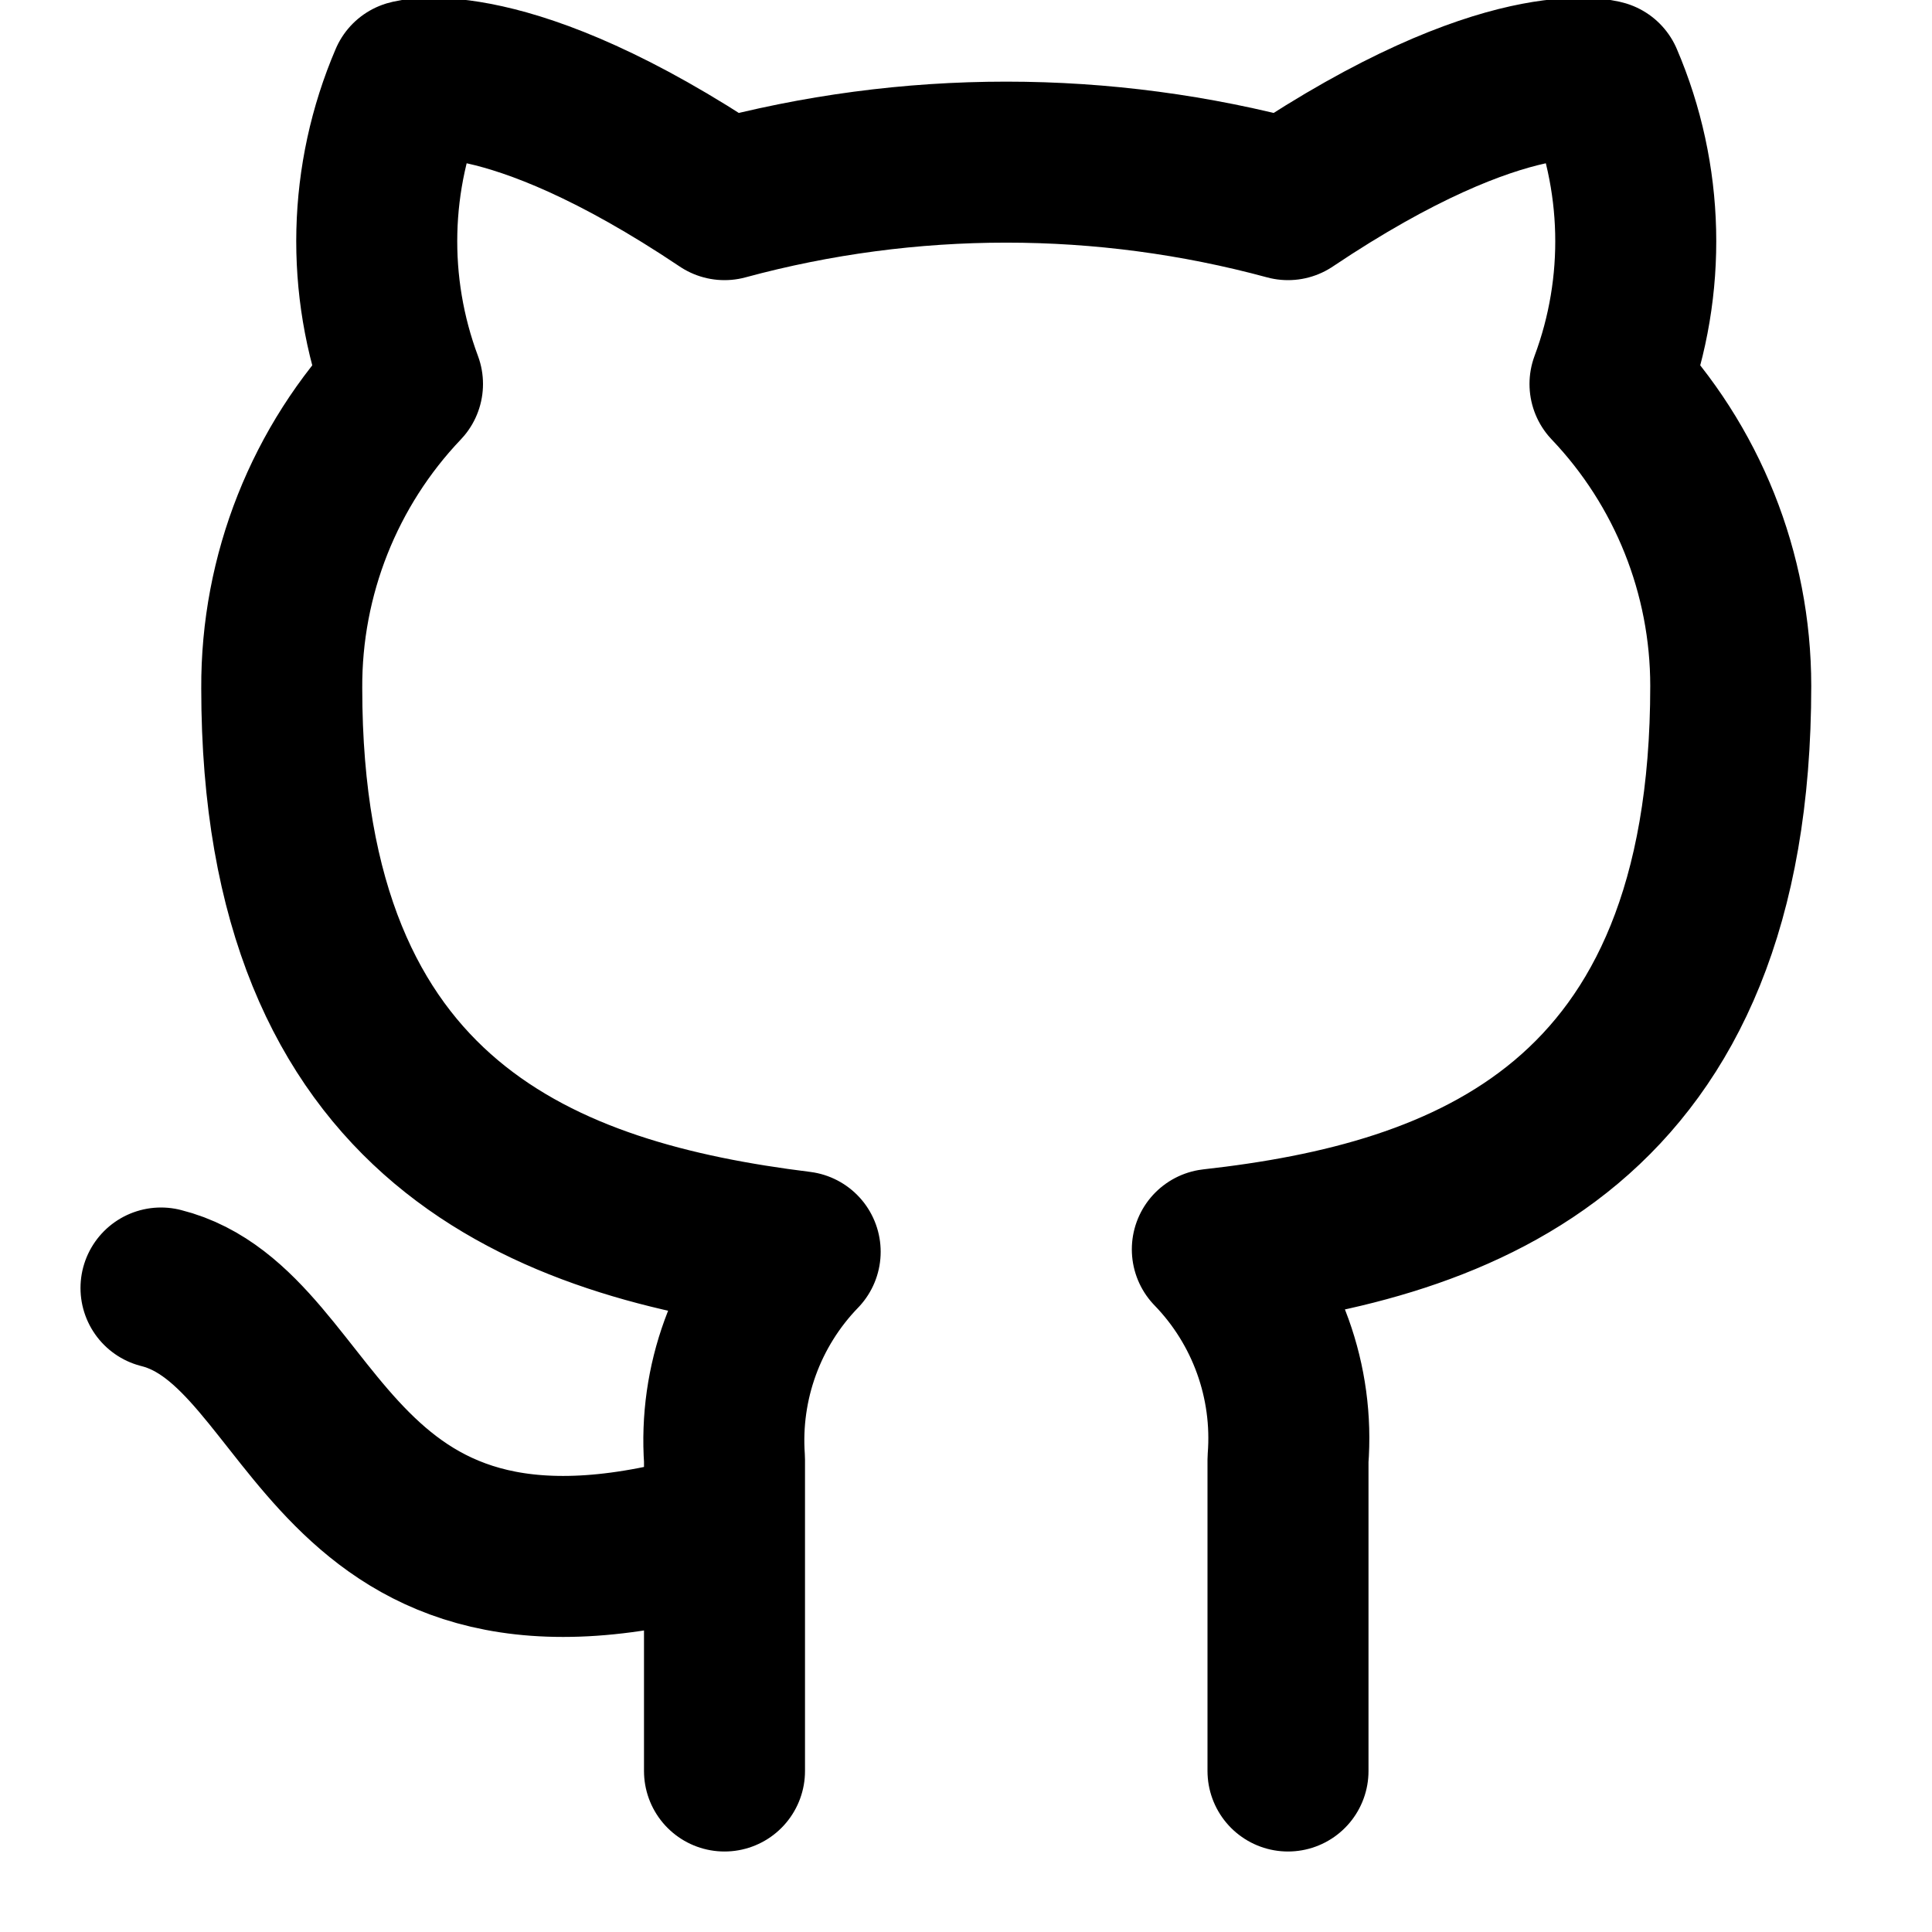
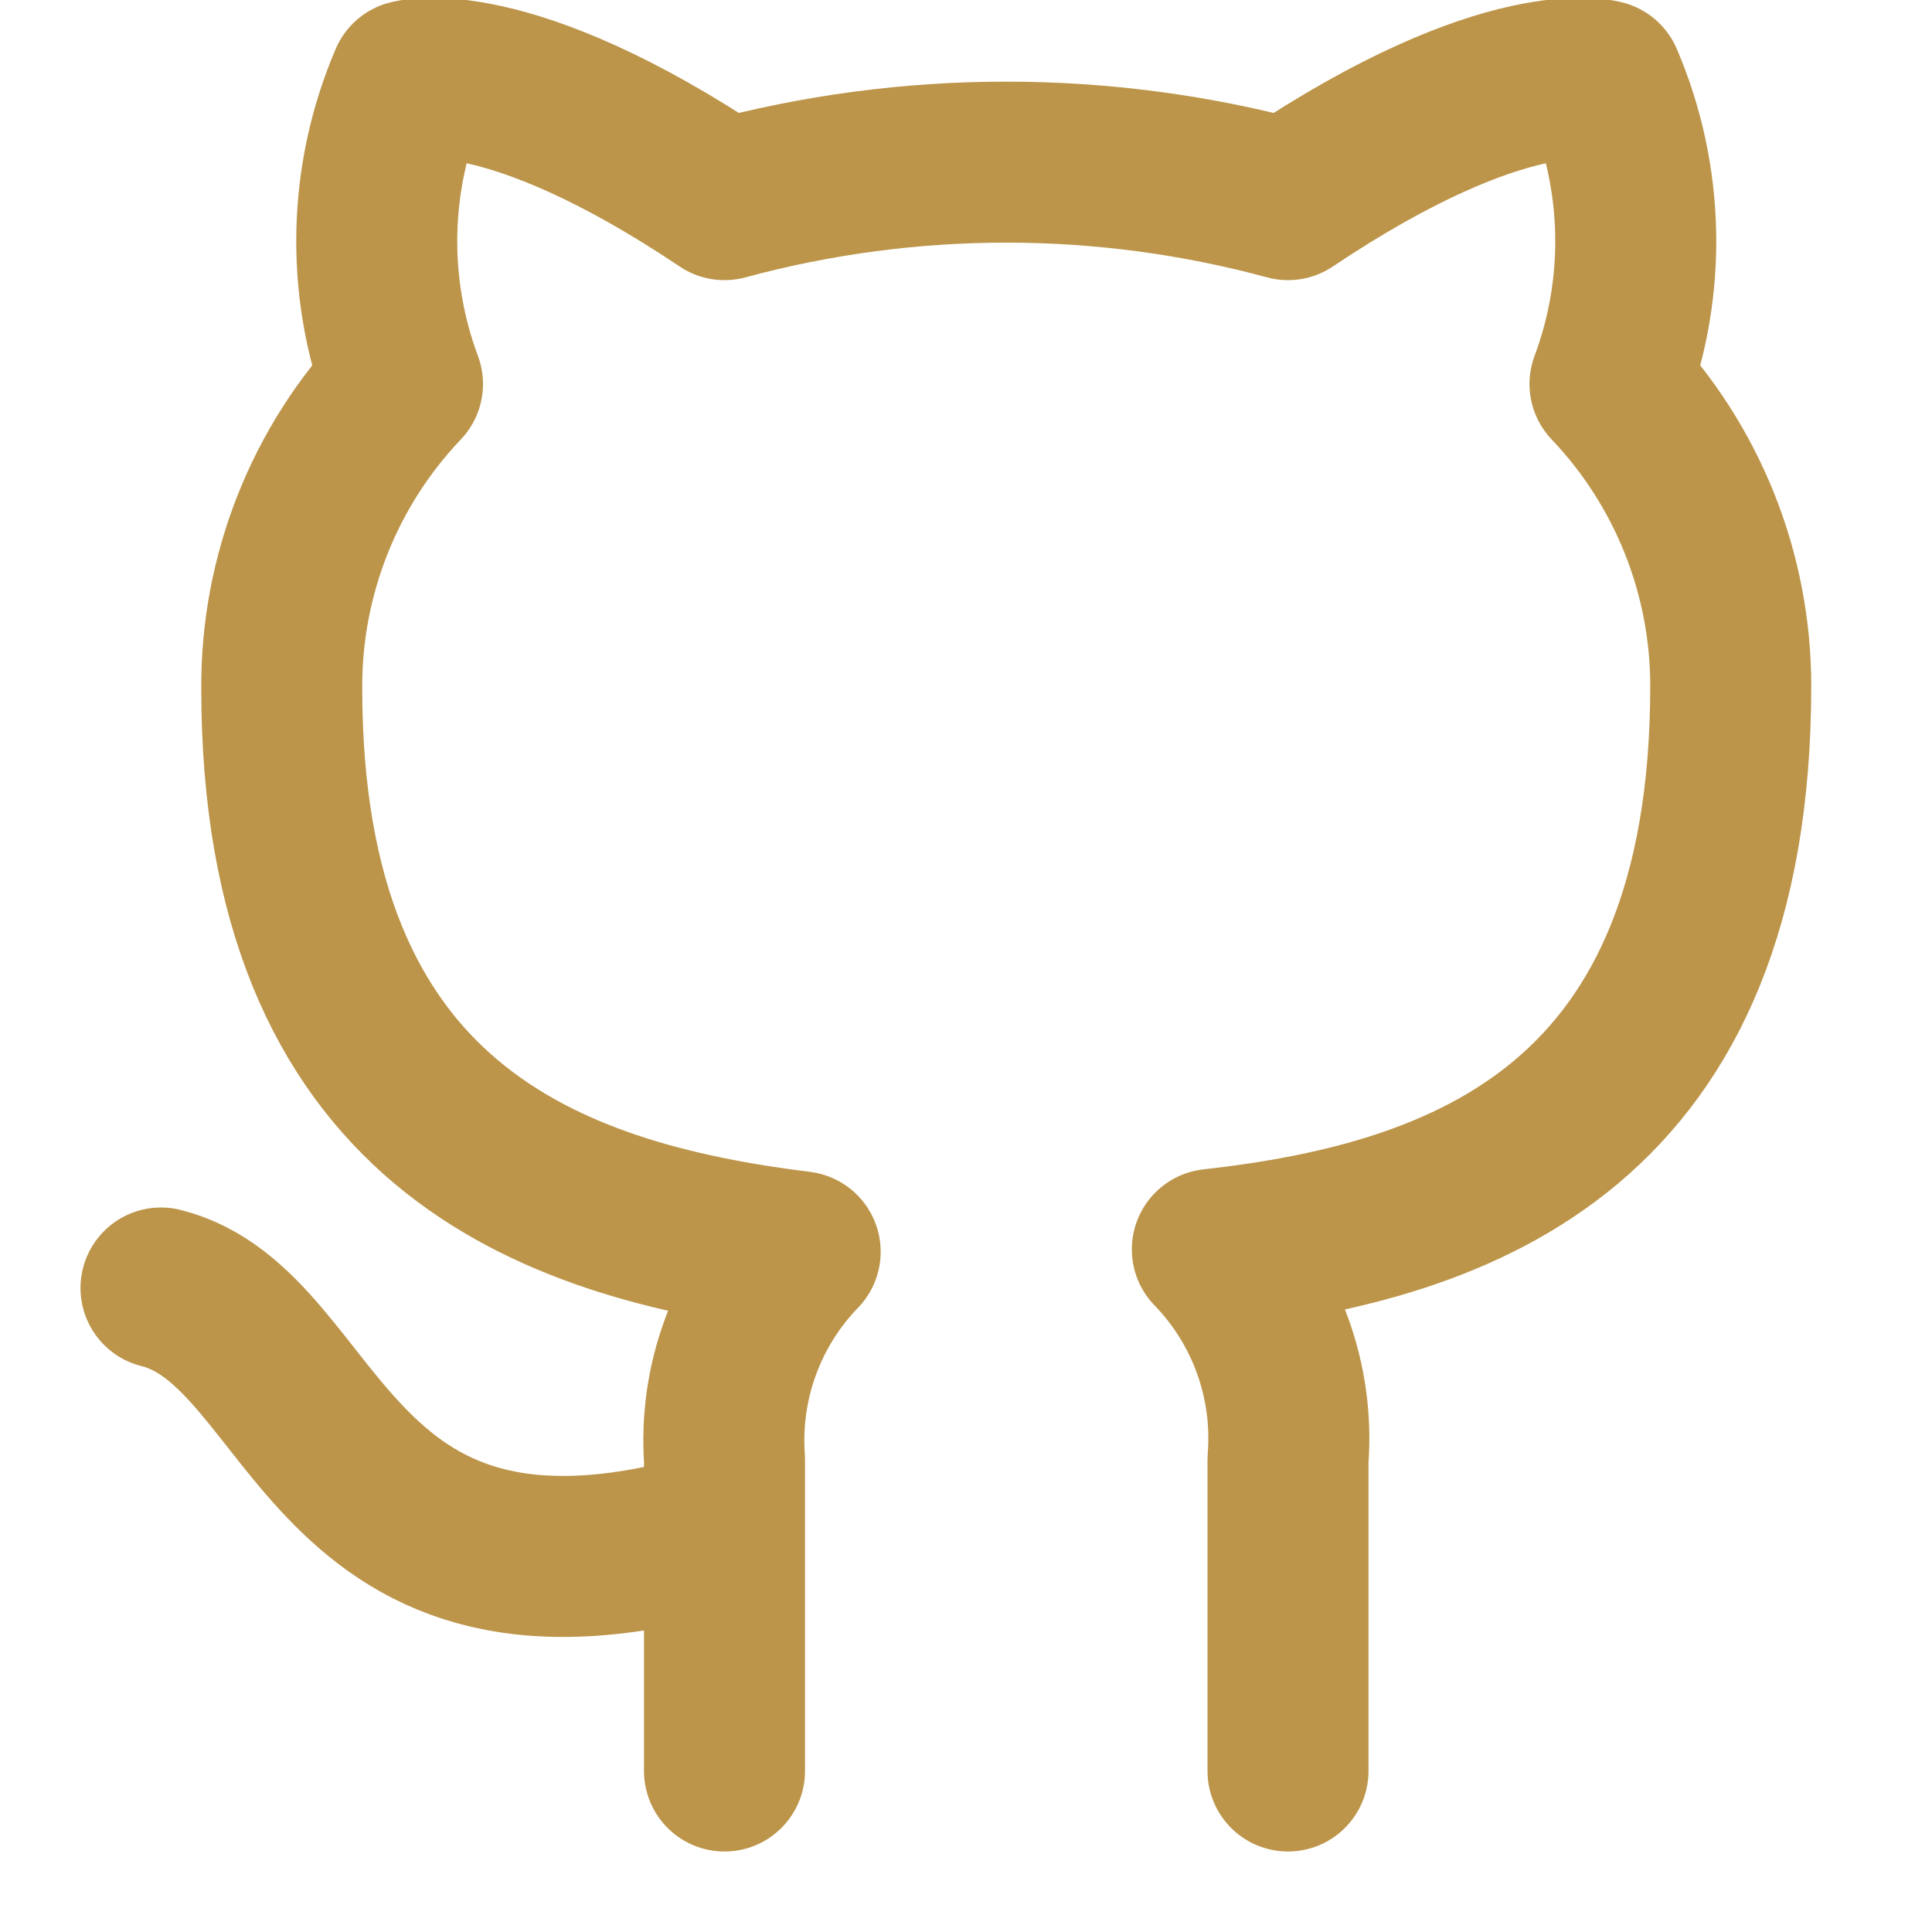
- <svg xmlns="http://www.w3.org/2000/svg" width="24" height="24" viewBox="0 0 24 24" fill="none" stroke="currentColor" stroke-width="2" stroke-linecap="round" stroke-linejoin="round" class="feather feather-github">
+ <svg xmlns="http://www.w3.org/2000/svg" width="24" height="24" viewBox="0 0 24 24" fill="none" stroke="#bc954a" stroke-width="2" stroke-linecap="round" stroke-linejoin="round" class="feather feather-github">
  <path d="M9 19c-5 1.5-5-2.5-7-3m14 6v-3.87a3.37 3.37 0 0 0-.94-2.61c3.14-.35 6.44-1.54 6.44-7A5.44 5.44 0 0 0 20 4.77 5.07 5.07 0 0 0 19.91 1S18.73.65 16 2.48a13.38 13.38 0 0 0-7 0C6.27.65 5.09 1 5.09 1A5.07 5.07 0 0 0 5 4.77a5.44 5.44 0 0 0-1.5 3.78c0 5.42 3.3 6.61 6.44 7A3.37 3.37 0 0 0 9 18.13V22" />
</svg>
